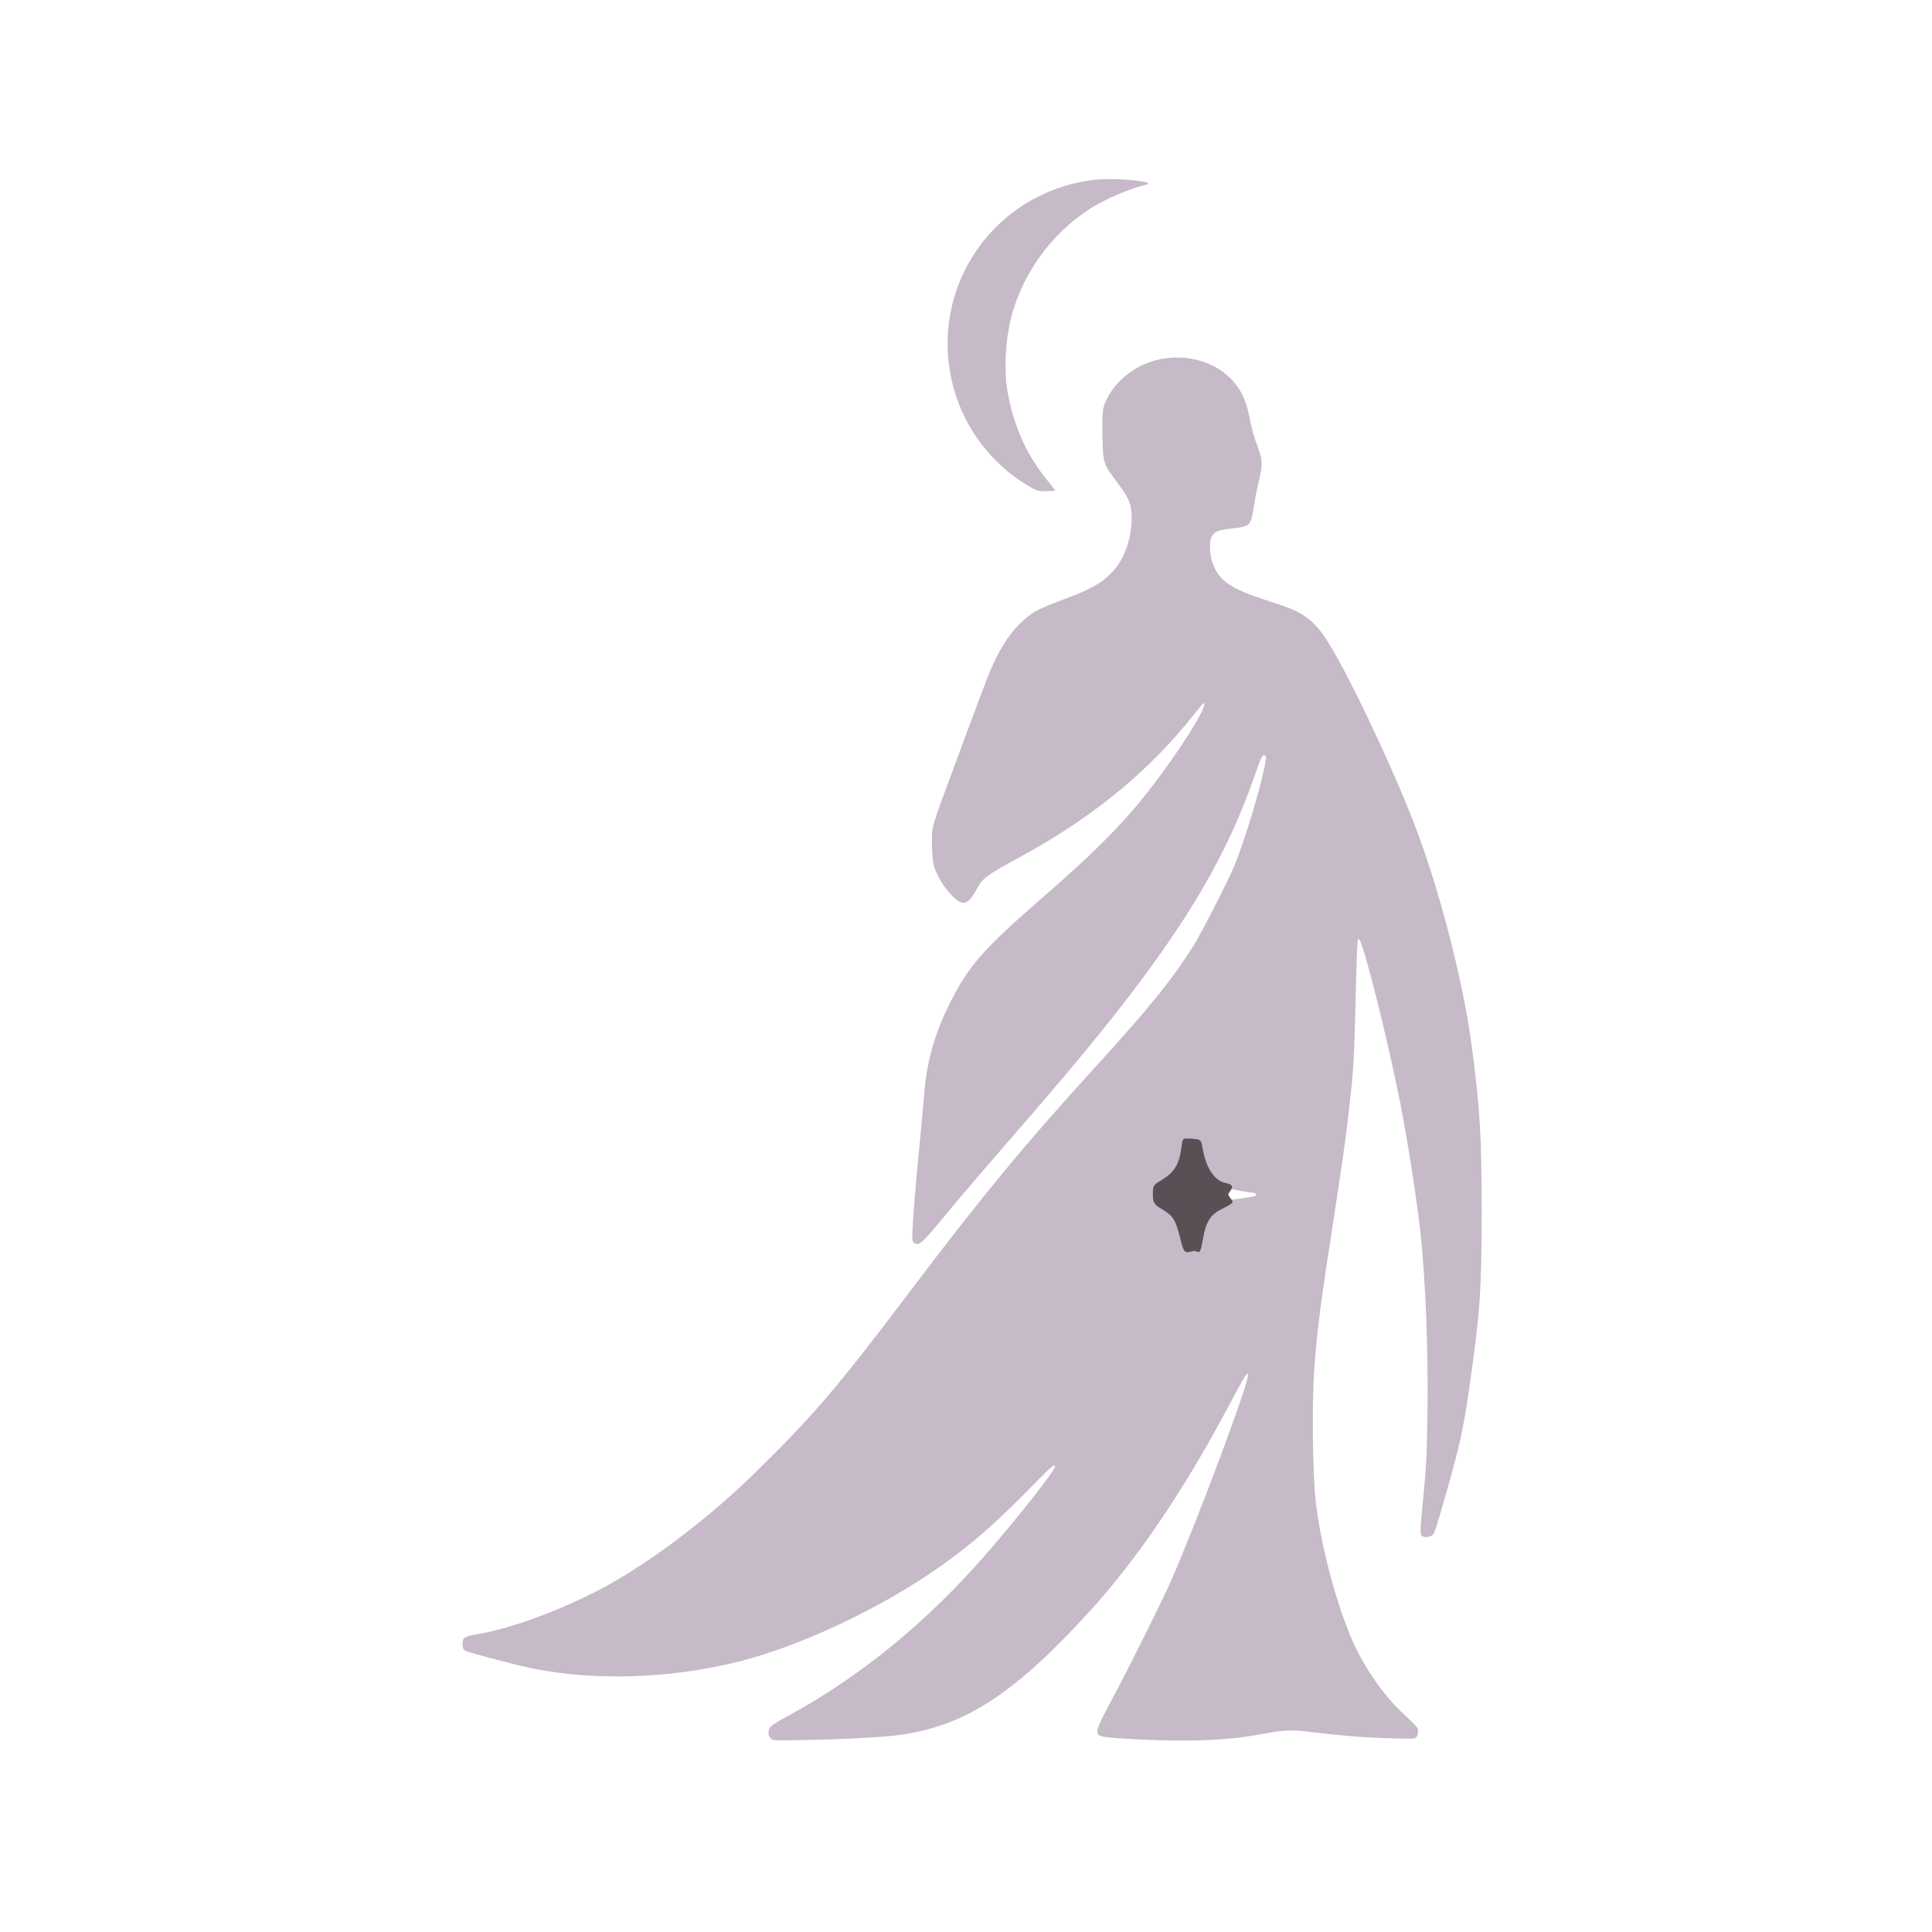
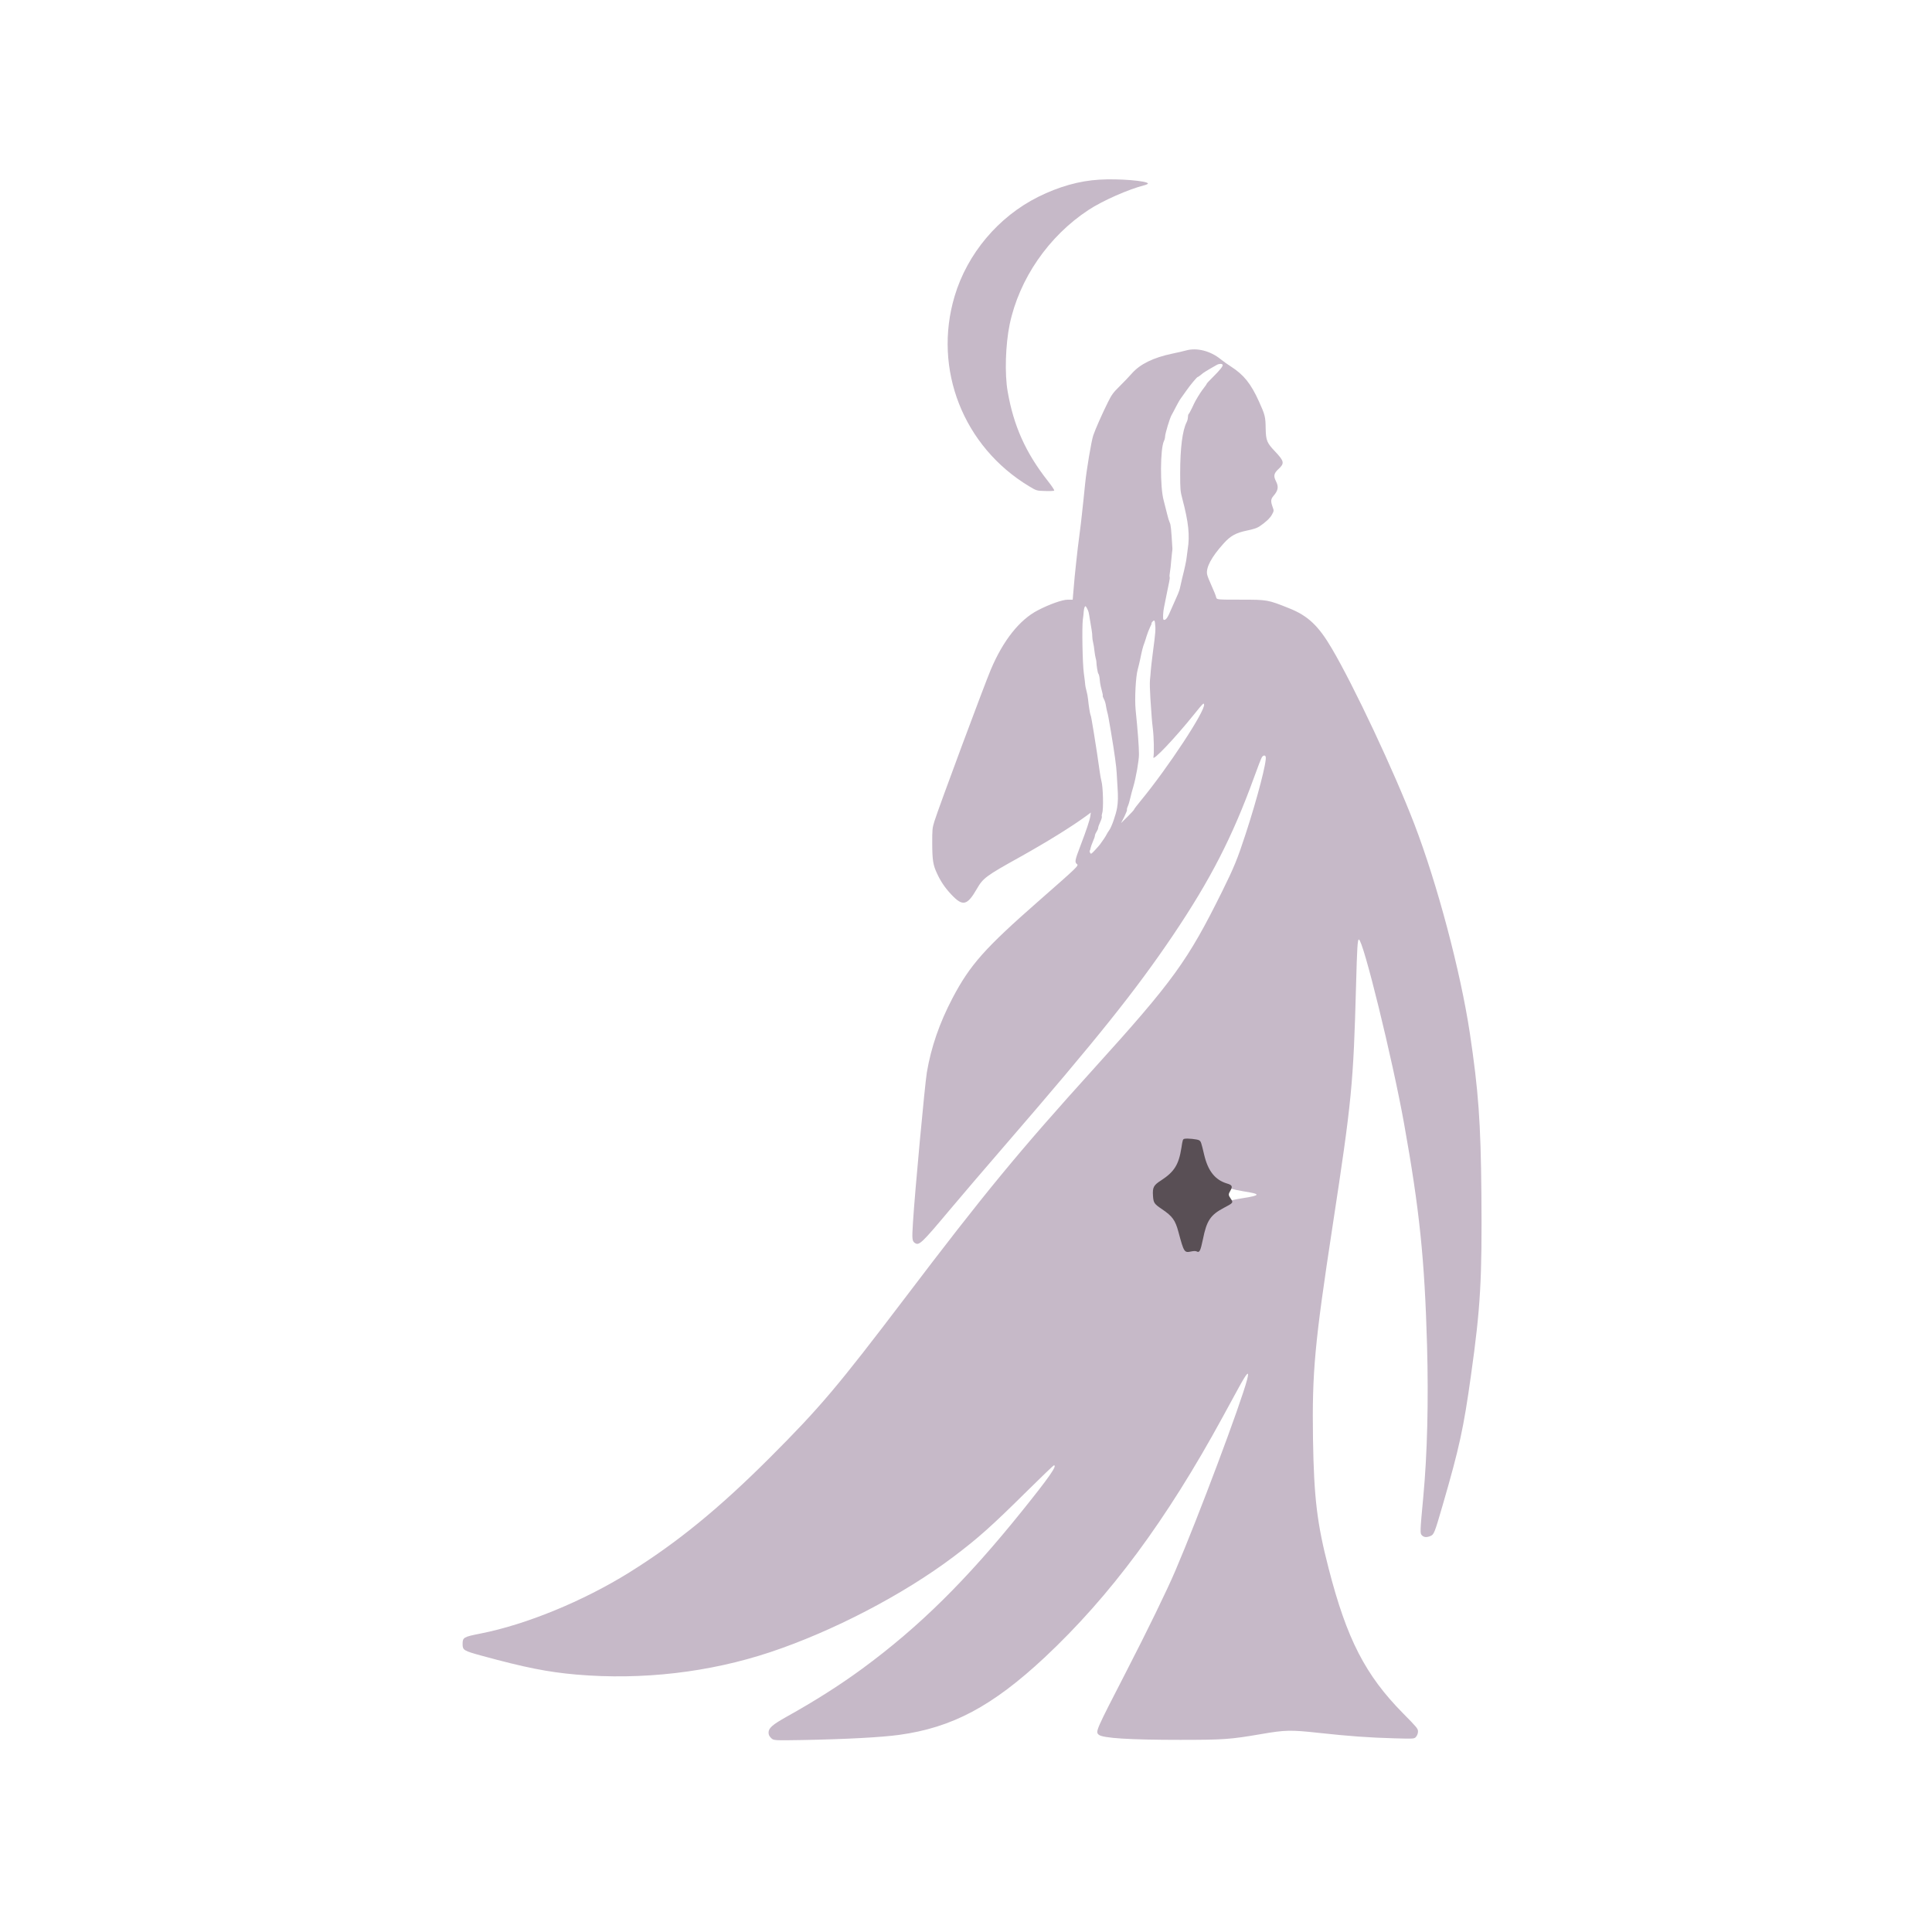
<svg xmlns="http://www.w3.org/2000/svg" width="120" height="120" viewBox="0 0 2368 2368">
  <g transform="translate(0,2368) scale(0.1,-0.1)" fill="#C6B9C8" stroke="none">
-     <path d="M13440 21479 c-583 -59 -1116 -368 -1451 -840 -694 -976 -394 -2338 647 -2933 81 -46 81 -46 187 -46 70 0 107 4 107 11 0 6 -36 54 -81 107 -266 318 -436 698 -505 1134 -36 223 -21 563 36 818 126 565 497 1087 995 1401 182 114 490 245 668 283 31 7 36 22 10 30 -100 32 -450 52 -613 35z M14214 19276 c-282 -59 -529 -246 -650 -491 -51 -104 -57 -155 -51 -445 6 -340 6 -341 182 -575 146 -194 175 -266 175 -434 0 -254 -88 -502 -233 -657 -131 -140 -264 -216 -587 -336 -330 -122 -405 -163 -544 -297 -159 -155 -284 -362 -409 -681 -55 -140 -469 -1252 -578 -1552 -44 -122 -84 -250 -90 -290 -15 -97 -6 -364 15 -440 37 -131 122 -272 231 -382 128 -131 193 -110 302 97 65 123 119 162 531 386 897 488 1598 1066 2146 1769 48 61 92 112 97 112 49 0 -96 -265 -334 -610 -475 -687 -804 -1043 -1632 -1765 -739 -643 -913 -842 -1144 -1304 -189 -377 -283 -714 -316 -1135 -8 -105 -31 -353 -50 -551 -74 -759 -105 -1179 -89 -1222 5 -16 21 -32 36 -37 54 -19 93 20 423 420 156 189 526 620 830 969 1755 2010 2470 3085 2916 4385 66 193 89 234 116 207 13 -13 13 -25 -2 -103 -54 -295 -252 -949 -381 -1259 -74 -176 -394 -802 -487 -952 -264 -423 -548 -774 -1227 -1518 -849 -931 -1395 -1592 -2254 -2730 -894 -1185 -1193 -1534 -1927 -2251 -575 -561 -1315 -1114 -1889 -1413 -489 -254 -1087 -473 -1460 -535 -188 -32 -210 -44 -210 -122 0 -57 7 -72 43 -91 44 -22 626 -175 815 -213 773 -156 1705 -124 2537 87 767 194 1762 667 2479 1177 396 283 679 533 1158 1024 185 189 228 224 228 187 0 -51 -448 -619 -854 -1085 -729 -835 -1537 -1493 -2425 -1976 -203 -110 -231 -134 -231 -198 0 -36 5 -52 25 -71 23 -24 28 -25 177 -25 416 0 1080 28 1328 56 840 94 1449 479 2396 1514 571 624 1130 1442 1664 2435 257 480 269 499 286 482 37 -37 -593 -1729 -942 -2532 -84 -194 -509 -1050 -675 -1360 -219 -408 -241 -460 -225 -513 13 -41 86 -51 536 -73 573 -28 1018 -12 1390 52 96 17 213 37 260 45 109 18 244 18 395 -1 399 -49 707 -73 1051 -82 248 -6 251 -6 272 15 16 16 22 34 22 69 0 51 22 25 -211 248 -213 204 -433 520 -572 820 -204 442 -411 1214 -471 1755 -39 343 -47 1232 -17 1635 31 401 72 745 151 1260 206 1339 235 1547 285 1995 43 385 50 512 65 1060 26 978 25 950 50 935 48 -30 338 -1183 501 -1995 88 -442 214 -1250 253 -1635 62 -604 92 -1407 82 -2180 -8 -524 -14 -657 -51 -1025 -38 -380 -41 -452 -21 -473 23 -23 83 -22 123 2 36 23 33 14 180 526 166 583 208 771 282 1290 133 925 150 1168 151 2150 0 929 -21 1284 -121 2032 -111 842 -424 2028 -747 2833 -313 782 -813 1818 -1047 2171 -115 173 -236 277 -405 350 -47 20 -192 71 -322 113 -443 143 -580 239 -660 466 -31 88 -37 254 -10 306 36 70 76 87 264 108 216 25 220 30 262 304 8 56 29 160 45 230 60 253 59 296 -6 472 -46 120 -73 219 -103 375 -38 189 -96 313 -205 433 -208 228 -552 328 -891 258z m428 -9596 c40 0 55 -22 68 -102 39 -238 145 -399 282 -429 24 -5 55 -18 70 -29 18 -13 69 -26 167 -40 77 -11 147 -23 156 -26 20 -8 19 -21 -2 -32 -19 -10 -223 -42 -267 -42 -13 0 -37 -10 -53 -23 -15 -13 -48 -31 -73 -42 -174 -74 -246 -182 -281 -417 -15 -110 -25 -120 -110 -116 l-64 3 -22 80 c-12 44 -32 117 -43 162 -35 130 -68 177 -180 250 -120 79 -130 91 -130 157 0 68 16 95 75 133 190 120 257 219 274 404 10 105 21 123 71 115 19 -3 47 -6 62 -6z" />
+     <path d="M13475 21478 c-246 -14 -497 -85 -750 -211 -488 -243 -870 -697 -1025 -1219 -266 -894 107 -1843 915 -2329 90 -54 90 -54 194 -57 57 -2 107 0 112 5 5 5 -29 56 -78 118 -272 346 -420 676 -493 1100 -37 215 -26 569 25 818 117 559 477 1082 967 1404 172 113 489 253 686 303 23 6 42 15 42 20 0 33 -358 63 -595 48z M14535 19384 c-27 -8 -102 -25 -165 -38 -234 -49 -395 -128 -496 -242 -32 -37 -100 -108 -151 -158 -81 -80 -98 -104 -146 -201 -68 -137 -153 -329 -177 -401 -23 -65 -84 -431 -100 -594 -6 -63 -15 -151 -20 -195 -5 -44 -14 -127 -20 -185 -6 -58 -17 -152 -25 -210 -8 -58 -19 -147 -25 -197 -5 -51 -15 -132 -20 -180 -10 -81 -25 -240 -37 -390 l-5 -63 -60 0 c-67 0 -225 -56 -369 -131 -223 -116 -423 -368 -574 -724 -81 -191 -641 -1696 -692 -1861 -26 -84 -27 -100 -27 -269 1 -208 10 -266 58 -369 46 -100 98 -177 176 -260 140 -149 194 -137 314 71 75 130 110 157 526 388 340 190 633 372 818 507 l52 39 -6 -43 c-7 -49 -49 -175 -122 -366 -66 -172 -72 -200 -43 -222 26 -19 14 -30 -459 -445 -671 -588 -850 -790 -1065 -1198 -160 -305 -263 -603 -315 -912 -25 -154 -147 -1465 -170 -1838 -13 -206 -11 -229 25 -253 50 -33 83 -2 425 406 136 162 442 520 680 795 1130 1307 1601 1896 2056 2570 461 684 730 1209 994 1935 44 124 88 235 96 248 16 25 39 29 47 8 18 -47 -101 -506 -245 -946 -100 -307 -143 -412 -288 -705 -422 -852 -599 -1097 -1575 -2175 -922 -1019 -1338 -1524 -2310 -2805 -828 -1090 -1043 -1345 -1664 -1966 -621 -620 -1130 -1036 -1721 -1404 -563 -350 -1259 -636 -1816 -746 -213 -42 -224 -48 -224 -130 0 -74 12 -82 235 -143 531 -145 807 -200 1162 -231 805 -69 1629 27 2374 275 763 254 1628 704 2244 1168 305 230 469 376 906 809 174 172 321 313 327 313 44 0 -62 -151 -387 -555 -688 -856 -1267 -1427 -1963 -1938 -277 -203 -579 -395 -933 -592 -167 -94 -215 -136 -215 -190 0 -28 8 -44 31 -67 31 -31 31 -31 392 -25 528 10 958 33 1177 63 651 89 1143 351 1784 949 807 756 1492 1681 2181 2945 64 118 151 277 192 352 109 200 140 231 108 107 -76 -292 -598 -1685 -880 -2343 -99 -233 -348 -744 -594 -1221 -384 -746 -386 -749 -344 -787 46 -42 381 -63 998 -63 534 0 615 6 994 71 296 51 361 52 701 15 375 -41 626 -59 928 -67 248 -7 248 -7 270 21 14 17 22 42 22 64 0 33 -14 50 -183 221 -462 468 -690 911 -912 1775 -143 552 -180 865 -192 1585 -12 826 19 1166 242 2625 234 1531 253 1727 286 2945 12 445 18 555 34 555 52 0 412 -1465 554 -2255 190 -1059 252 -1661 282 -2720 19 -684 3 -1332 -46 -1855 -41 -439 -41 -449 -16 -474 24 -24 58 -27 105 -7 42 18 50 38 150 383 204 704 254 933 345 1583 118 838 137 1180 128 2230 -8 879 -36 1260 -142 1970 -114 754 -399 1828 -680 2560 -248 645 -741 1694 -1013 2155 -163 277 -292 398 -520 489 -263 105 -266 106 -593 106 -296 0 -296 0 -303 30 -3 17 -28 79 -55 138 -27 59 -53 123 -56 144 -15 82 54 212 202 376 85 95 151 131 286 159 74 15 124 31 151 49 77 51 133 103 157 148 24 45 24 46 6 95 -24 68 -21 95 12 133 57 66 65 111 31 178 -34 66 -27 98 30 151 77 71 71 96 -45 219 -96 101 -109 131 -112 277 -2 147 -8 168 -83 334 -99 218 -185 325 -342 426 -38 24 -93 63 -124 88 -128 105 -296 147 -429 109z m450 -174 c9 -15 -32 -66 -121 -154 -41 -40 -74 -76 -74 -80 0 -4 -15 -26 -33 -49 -30 -37 -68 -96 -104 -160 -7 -12 -27 -53 -44 -90 -18 -37 -36 -70 -41 -73 -4 -3 -8 -20 -8 -37 0 -18 -7 -45 -15 -60 -52 -101 -80 -317 -80 -627 0 -201 2 -221 27 -315 76 -287 93 -449 65 -620 -3 -16 -8 -55 -11 -85 -6 -55 -21 -127 -57 -270 -10 -41 -21 -91 -25 -110 -3 -19 -15 -55 -26 -80 -11 -25 -26 -58 -33 -75 -13 -30 -30 -67 -78 -176 -24 -52 -48 -76 -66 -64 -10 6 -6 98 7 155 5 25 19 95 31 155 12 61 26 131 32 157 6 26 8 51 5 56 -3 6 -1 34 4 63 5 30 12 86 14 124 3 39 8 88 11 110 3 22 6 45 5 50 -15 250 -20 294 -33 320 -8 17 -23 64 -32 105 -10 41 -29 118 -43 170 -44 162 -42 631 4 724 8 16 14 40 14 54 0 36 58 228 80 265 10 18 35 64 55 104 20 40 48 88 63 107 15 20 43 59 62 87 47 68 131 169 141 169 5 0 23 13 41 28 28 25 67 49 191 119 27 16 64 17 72 3z m-1659 -2992 c17 -33 18 -39 33 -133 6 -33 14 -87 20 -120 6 -33 10 -73 9 -90 0 -16 4 -48 10 -70 6 -22 13 -67 16 -100 4 -33 10 -73 15 -90 5 -16 9 -37 9 -45 1 -46 16 -137 24 -147 6 -7 12 -27 14 -45 2 -18 6 -50 8 -70 3 -21 12 -63 21 -94 9 -31 14 -58 11 -61 -3 -3 4 -21 14 -41 11 -19 22 -56 25 -81 4 -25 11 -60 16 -77 9 -31 16 -66 45 -239 44 -262 67 -429 71 -510 3 -49 7 -126 10 -170 8 -118 7 -182 -5 -255 -13 -81 -67 -235 -96 -275 -12 -16 -27 -41 -34 -55 -12 -24 -40 -66 -79 -119 -10 -13 -39 -47 -65 -74 -43 -46 -47 -48 -57 -29 -6 10 -7 22 -4 26 4 4 9 18 10 31 2 13 15 49 28 80 14 30 25 63 25 73 0 9 9 31 20 47 11 17 20 38 20 48 0 10 11 42 25 71 14 30 23 60 20 68 -3 8 -1 26 4 41 18 46 11 325 -9 393 -6 22 -15 71 -20 109 -12 94 -55 377 -75 495 -9 52 -20 118 -25 147 -4 28 -11 56 -14 61 -6 11 -23 117 -30 192 -3 30 -12 78 -20 105 -7 28 -14 57 -14 65 -1 20 -10 94 -18 150 -16 116 -24 561 -12 655 5 33 10 78 11 101 3 37 12 64 22 64 3 0 12 -14 21 -32z m831 -176 c9 -77 7 -104 -27 -362 -12 -91 -23 -189 -25 -218 -2 -29 -6 -81 -10 -115 -4 -34 -1 -136 5 -227 7 -91 14 -194 16 -230 2 -36 9 -99 14 -140 13 -101 17 -307 7 -350 -15 -61 260 228 500 526 108 134 117 143 121 120 16 -79 -445 -779 -776 -1180 -45 -54 -82 -103 -82 -108 0 -5 -36 -44 -80 -88 l-80 -79 40 78 c21 43 36 81 33 85 -3 3 1 23 10 43 10 21 23 67 31 103 8 36 24 97 36 135 33 112 70 322 70 399 0 92 -14 281 -41 547 -13 132 1 408 26 494 8 28 21 84 30 125 20 101 35 159 50 195 6 17 20 57 29 90 10 33 29 81 42 108 14 26 22 47 18 47 -4 0 1 9 11 20 21 23 28 19 32 -18z m524 -6382 c9 -10 22 -47 28 -82 41 -213 117 -349 223 -401 122 -59 181 -78 311 -99 214 -33 212 -49 -13 -84 -85 -13 -160 -30 -169 -38 -9 -7 -49 -30 -90 -51 -153 -76 -212 -163 -255 -375 -30 -146 -35 -152 -121 -148 l-60 3 -41 150 c-63 231 -80 258 -209 345 -94 63 -125 101 -125 149 0 72 17 98 99 153 161 109 221 198 246 365 8 54 15 101 15 105 0 4 7 14 16 22 21 22 122 12 145 -14z" />
  </g>
  <g transform="translate(0,2368) scale(0.1,-0.1)" fill="#594F55" stroke="none">
-     <path d="M14500 9710 c-6 -11 -15 -57 -21 -102 -24 -198 -89 -302 -246 -394 -93 -54 -103 -70 -103 -168 0 -104 16 -131 109 -185 139 -82 169 -129 226 -356 43 -173 52 -184 128 -166 43 11 59 11 77 1 36 -19 47 2 70 134 44 246 93 321 262 401 42 20 84 45 94 56 17 18 16 21 -15 64 -33 46 -33 46 -7 80 46 60 32 89 -48 104 -139 26 -246 185 -286 429 -17 102 -25 109 -137 115 -85 5 -94 4 -103 -13z" />
+     <path d="M14518 9722 c-20 -4 -23 -12 -38 -112 -32 -204 -87 -292 -246 -396 -96 -61 -109 -87 -102 -193 6 -85 15 -97 111 -162 128 -87 162 -134 201 -279 67 -250 72 -257 155 -239 35 7 56 7 70 0 33 -18 45 7 75 150 46 229 92 297 255 384 117 61 119 64 87 112 -32 46 -32 54 -4 102 28 49 20 67 -43 85 -146 44 -233 153 -280 353 -36 152 -39 163 -62 177 -21 13 -144 26 -179 18z" />
  </g>
</svg>
